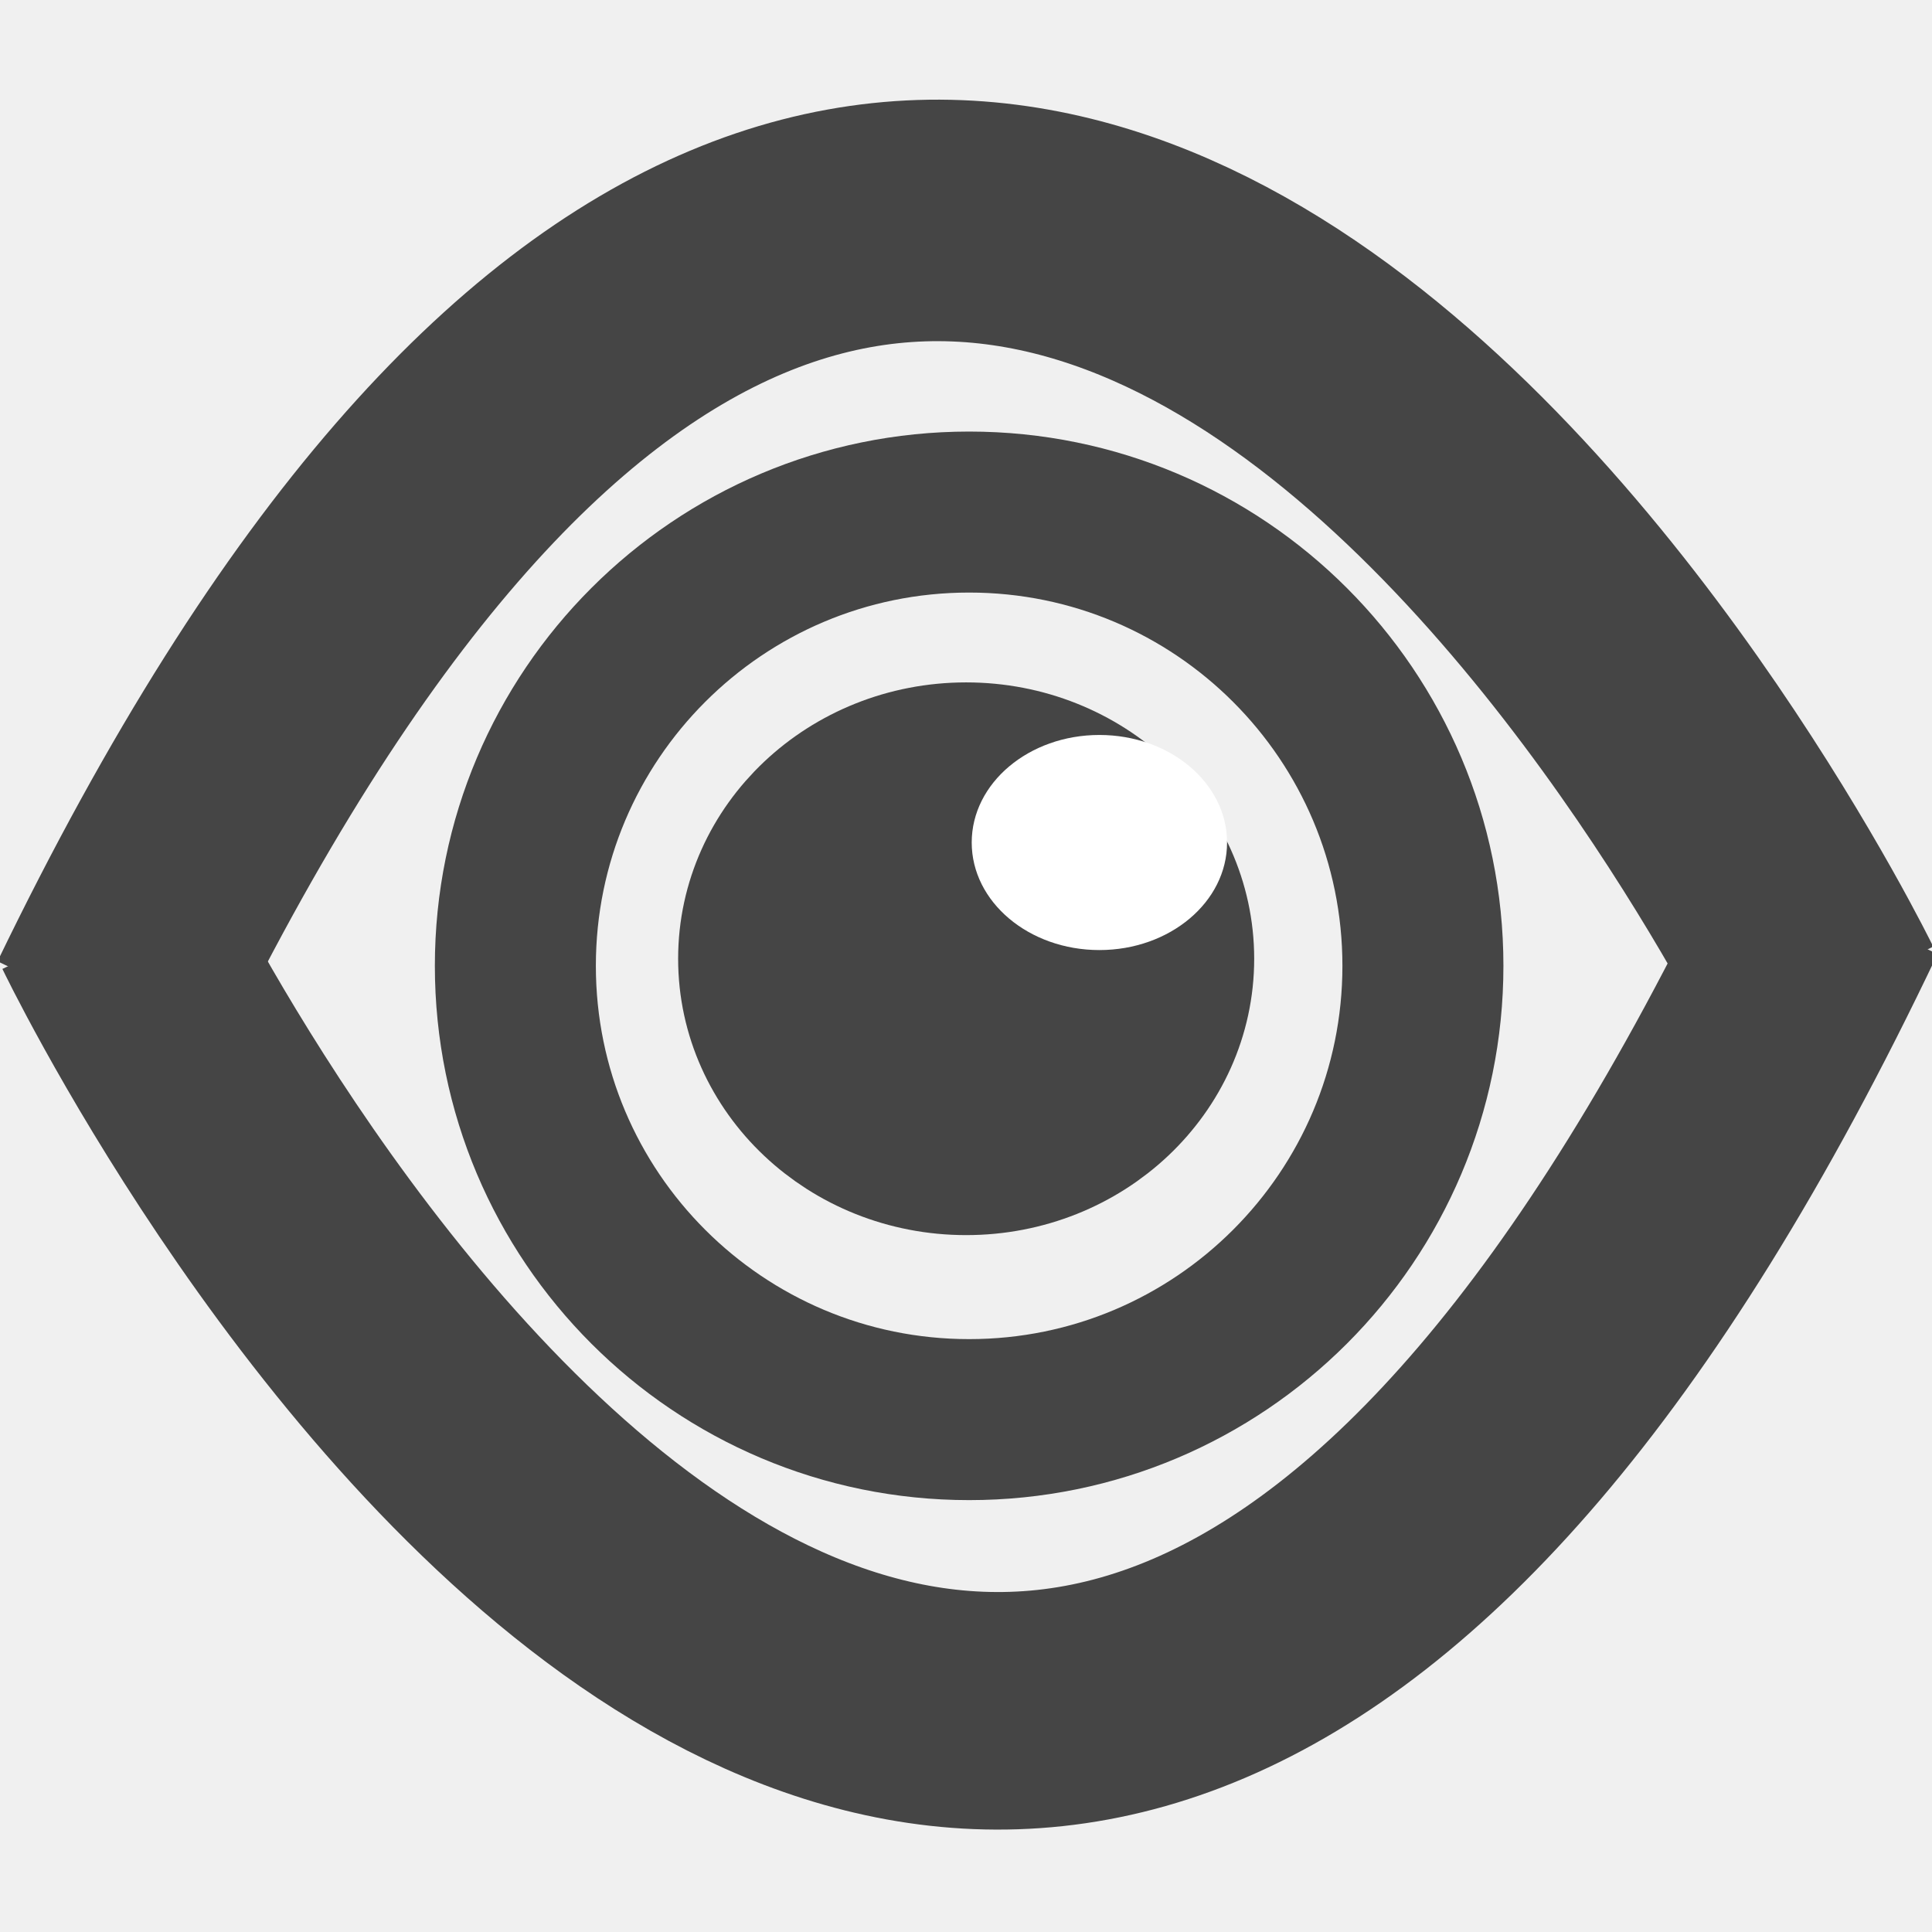
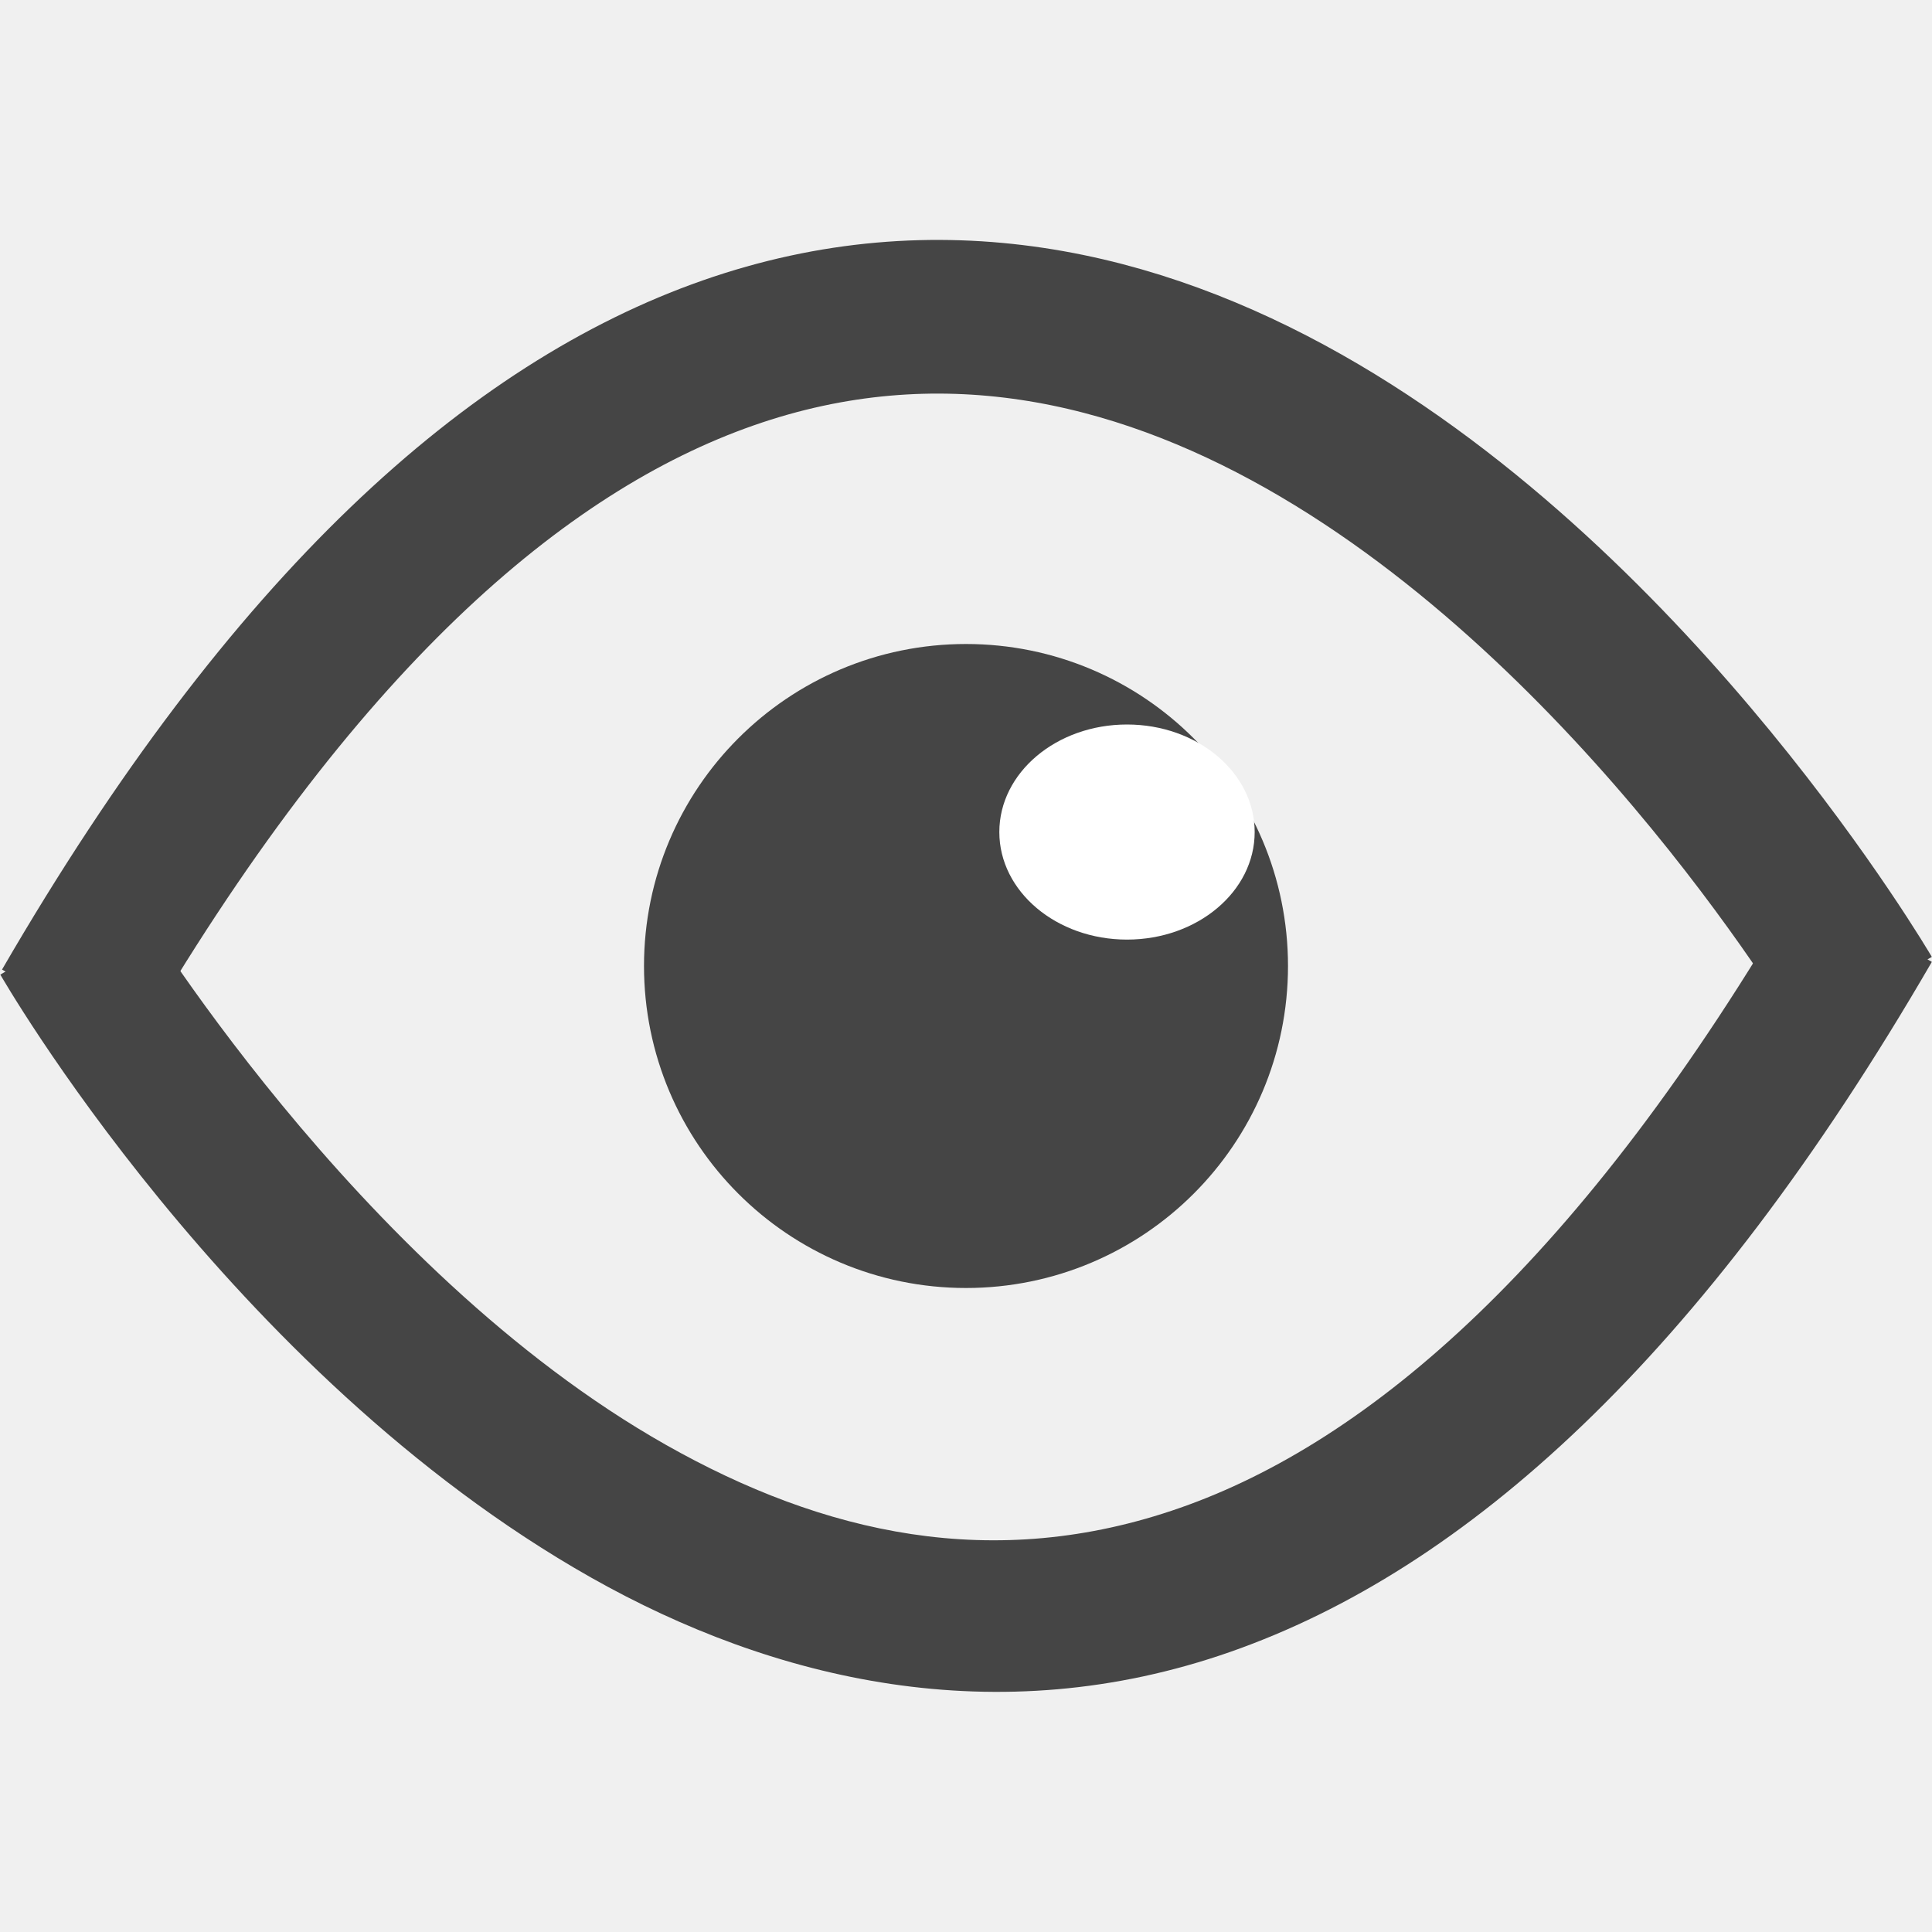
<svg xmlns="http://www.w3.org/2000/svg" width="24" height="24" viewBox="0 0 24 24" version="1.1" id="svg5">
  <defs id="defs2" />
  <g id="layer1">
-     <path style="fill:none;stroke:#454545;stroke-width:3;stroke-dasharray:none;stroke-opacity:1" d="M 1.32,12.594 C 11.983,-9.478 22.667,12.417 22.667,12.417" id="path466" />
-     <path style="fill:none;stroke:#454545;stroke-width:2.951;stroke-dasharray:none;stroke-opacity:1" d="M 22.736,11.218 C 12.059,33.69 1.36,11.398 1.36,11.398" id="path466-3" />
-     <ellipse style="fill:#454545;fill-opacity:1;stroke:#454545;stroke-width:1.946;stroke-opacity:1;stroke-dasharray:none" id="path5539" cx="12.002" cy="11.91" rx="2.605" ry="2.46" />
-     <ellipse style="fill:#ffffff;fill-opacity:1;stroke:none;stroke-width:2.64" id="path6021" cx="13.657" cy="10.466" rx="1.586" ry="1.336" />
-     <circle style="fill:none;stroke:#454545;stroke-width:2;stroke-dasharray:none;stroke-opacity:1" id="path18744" cx="12.039" cy="11.998" r="5.637" />
+     <path style="fill:none;stroke:#454545;stroke-width:1.909;stroke-dasharray:none;stroke-opacity:1" d="M 0.851,12.523 C 12.001,-6.71 23.174,12.369 23.174,12.369" id="path466" />
+     <path style="color:#000000;fill:#454545;-inkscape-stroke:none" d="M 22.359,10.998 C 19.636,15.696 16.99,17.915 14.662,18.73 12.334,19.546 10.215,19.046 8.277,17.951 4.401,15.761 1.639,11.15 1.639,11.15 l -1.635,0.957 c 0,0 2.831,4.943 7.342,7.492 2.256,1.274 5.03,1.94 7.941,0.92 2.911,-1.02 5.85,-3.636 8.711,-8.57 z" id="path4265" />
+     <path id="path5539" style="fill:#454545;stroke:#454545;stroke-width:2.222" d="M 14.889,12 A 2.889,2.889 0 0 1 12,14.889 2.889,2.889 0 0 1 9.111,12 2.889,2.889 0 0 1 12,9.111 2.889,2.889 0 0 1 14.889,12 Z" />
+     <ellipse style="fill:#ffffff;fill-opacity:1;stroke:none;stroke-width:2.64" id="path6021" cx="14" cy="10.336" rx="1.586" ry="1.336" />
  </g>
</svg>
